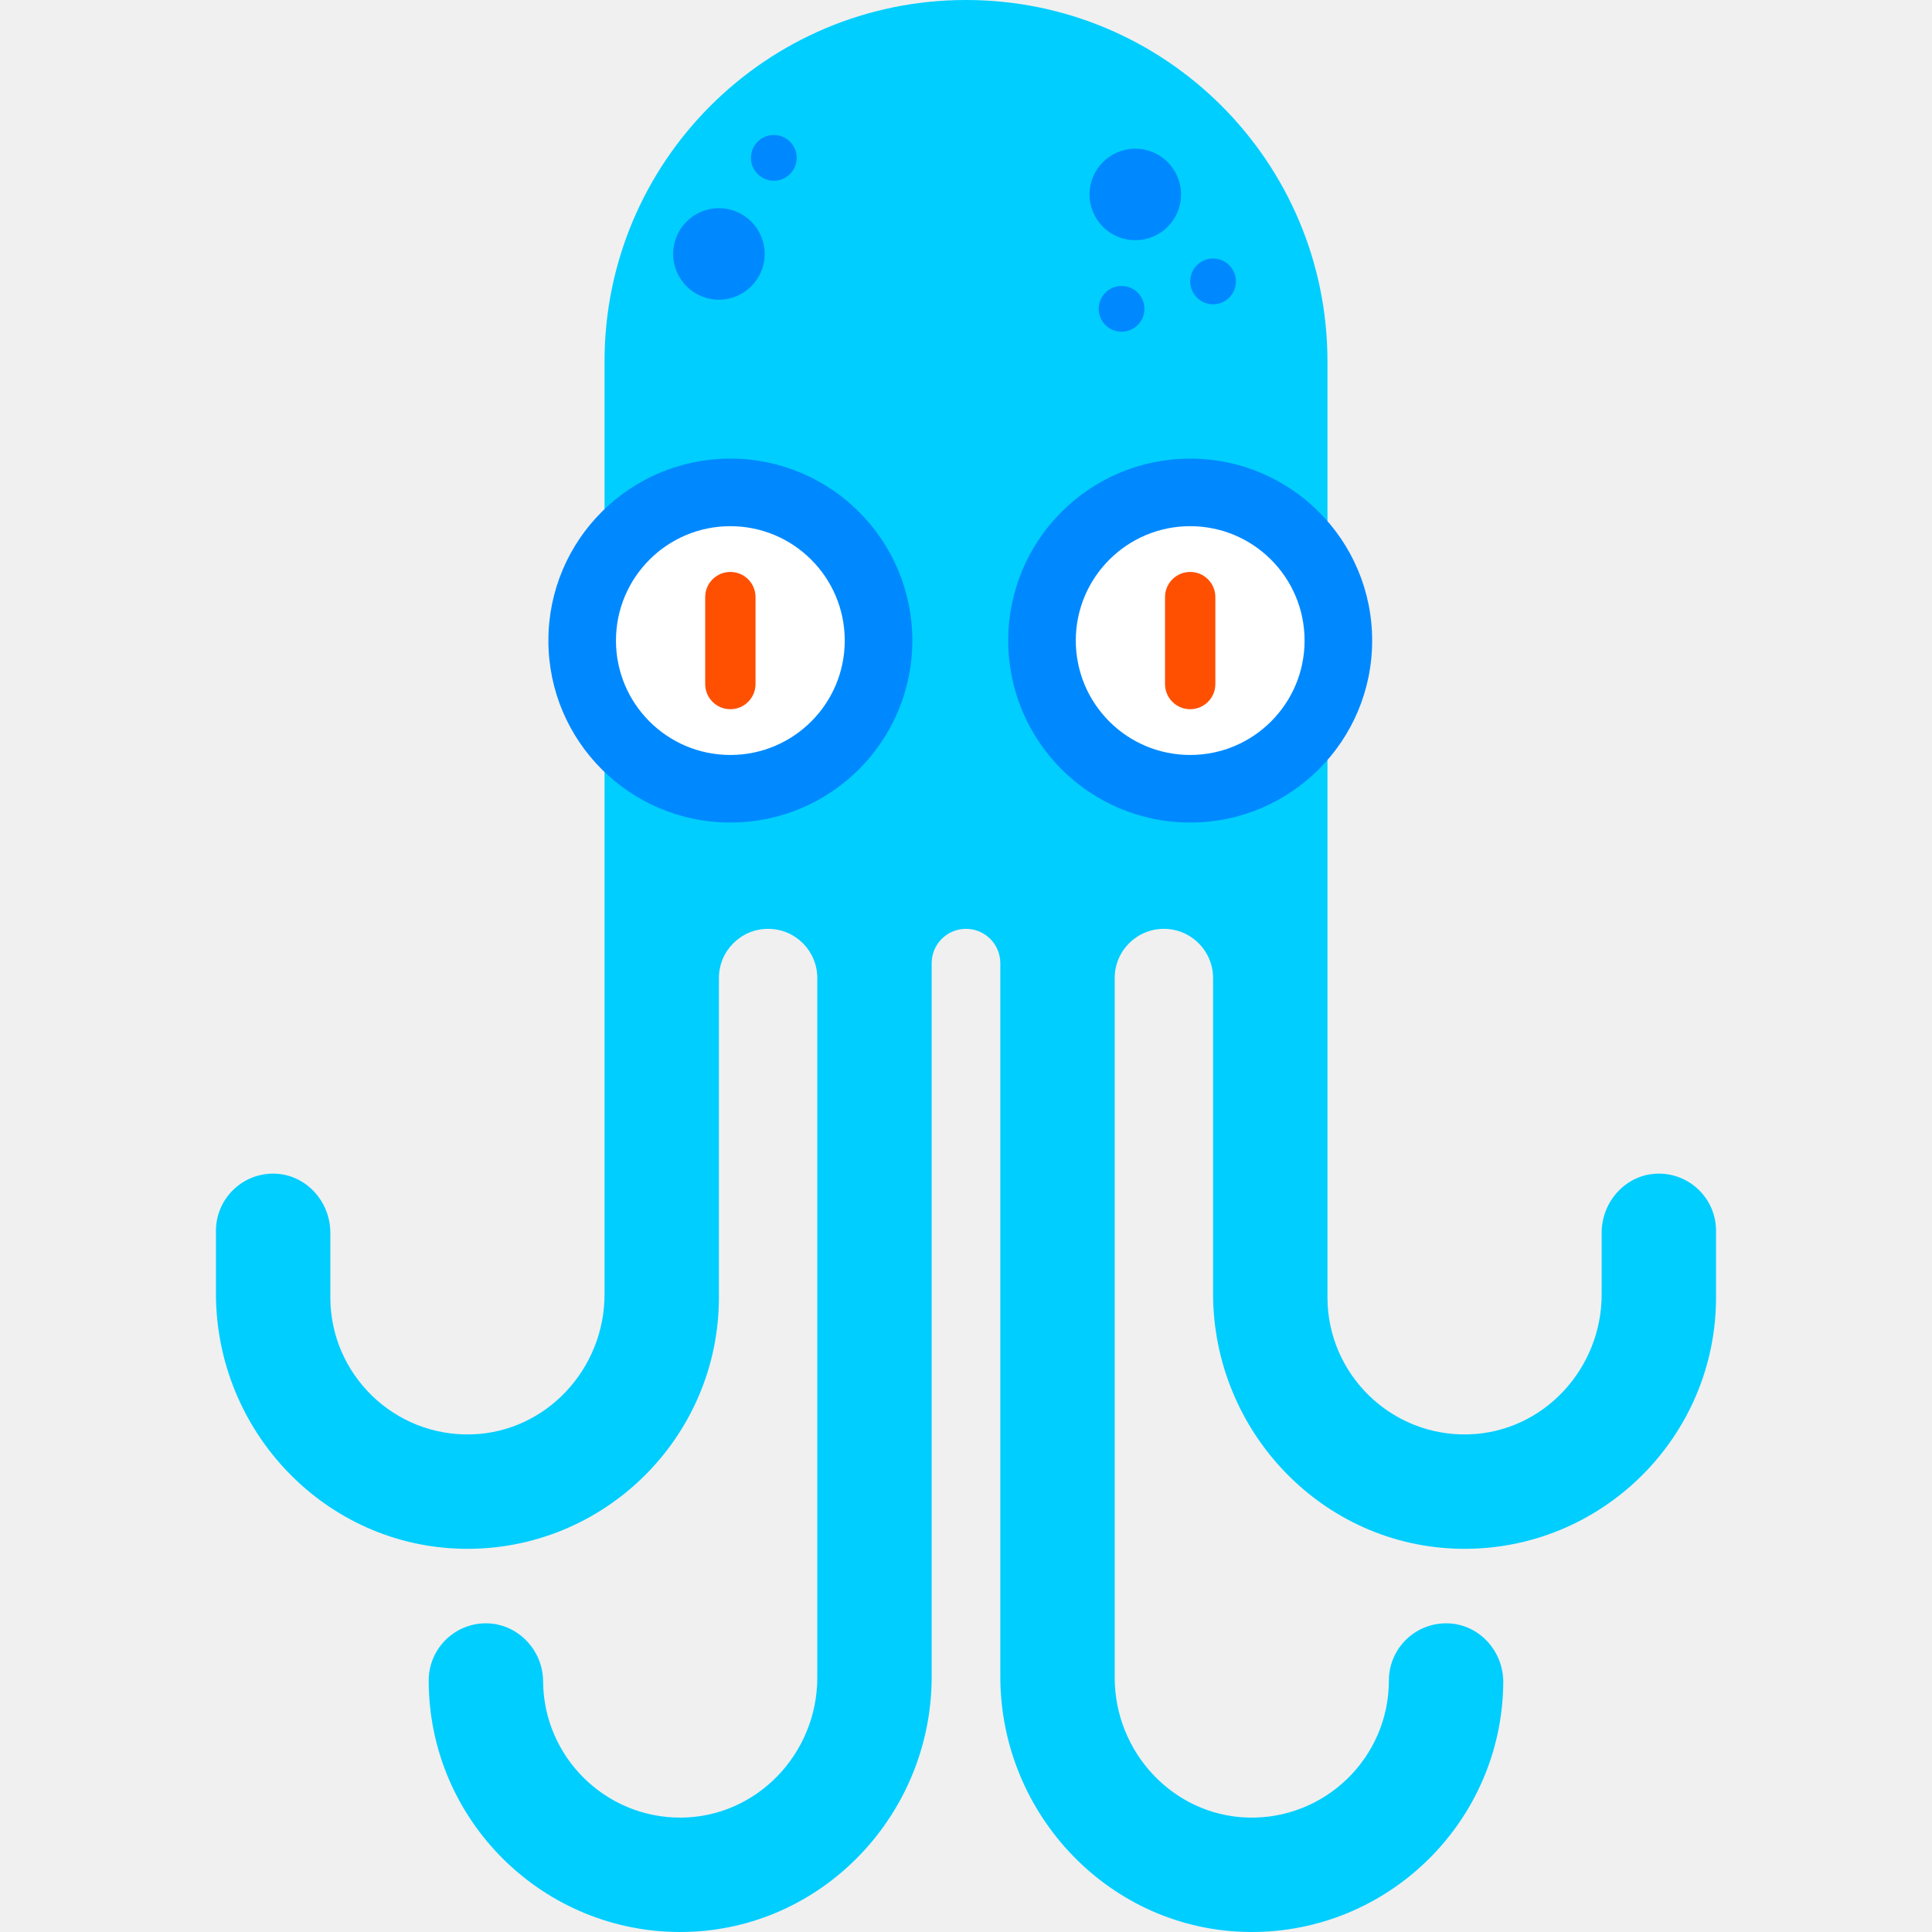
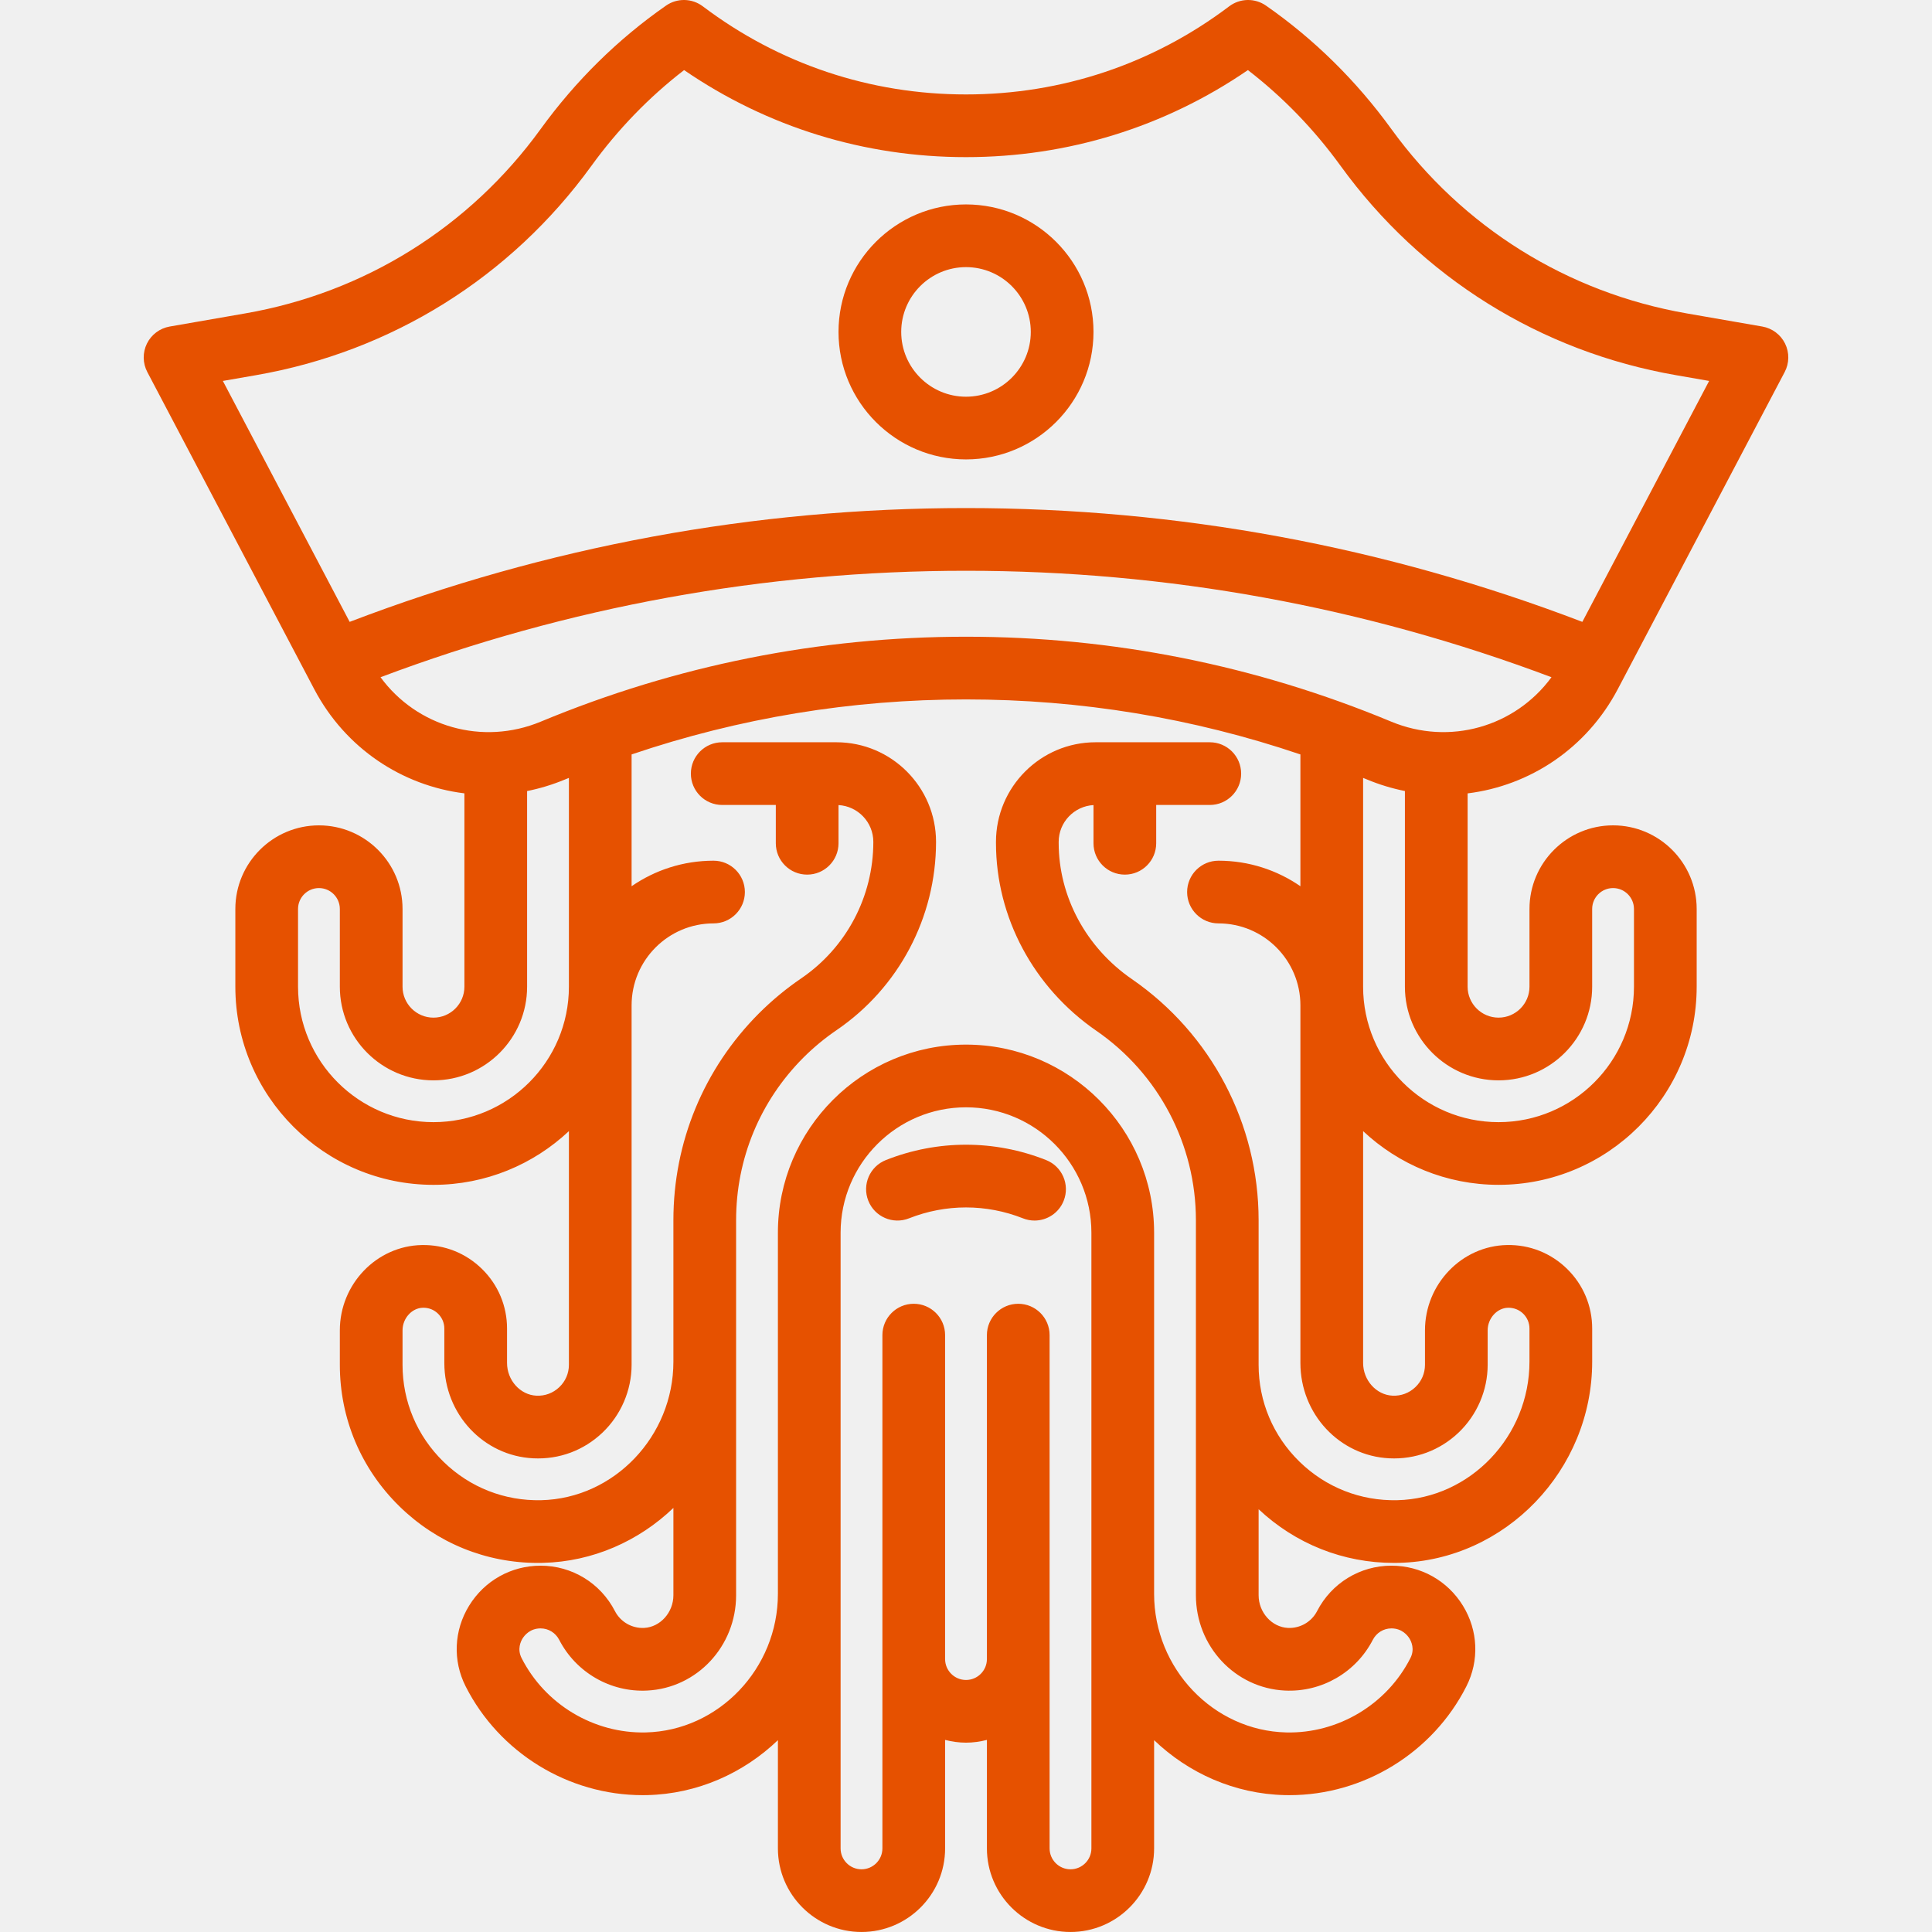
- <svg xmlns="http://www.w3.org/2000/svg" version="1.1" id="Capa_1" x="0px" y="0px" viewBox="0 0 422.245 422.245" style="enable-background:new 0 0 422.245 422.245;" xml:space="preserve" width="512px" height="512px" class="">
+ <svg xmlns="http://www.w3.org/2000/svg" version="1.1" id="Capa_1" x="0px" y="0px" viewBox="0 0 462.199 462.199" style="enable-background:new 0 0 462.199 462.199;" xml:space="preserve" width="512px" height="512px" class="">
  <g>
    <g>
-       <path style="fill:#00CEFF" d="M362.313,256.502c-6.881,0.126-12.265,6.03-12.265,12.913v13.484   c0,16.304-12.759,30.103-29.056,30.587c-16.934,0.503-30.87-13.127-30.87-29.949V203V79c0-43.63-35.369-79-79-79h0   c-43.63,0-79,35.369-79,79v124v79.9c0,16.304-12.759,30.103-29.056,30.587c-16.934,0.503-30.87-13.126-30.87-29.949l0-14.122   c0-6.882-5.384-12.786-12.265-12.913c-7.011-0.129-12.735,5.516-12.735,12.498v13.702c0,30.162,23.951,55.331,54.109,55.791   c30.696,0.469,55.817-24.365,55.817-54.956V213.75c0-5.937,4.813-10.75,10.75-10.75h0c5.937,0,10.75,4.813,10.75,10.75v152.911   c0,16.611-13.25,30.528-29.861,30.584c-16.513,0.055-29.975-13.317-30.065-29.797c-0.037-6.855-5.574-12.628-12.43-12.666   c-6.936-0.038-12.571,5.573-12.571,12.5c0,30.591,25.121,55.425,55.817,54.956c30.158-0.46,54.109-25.629,54.109-55.791V210.5   c0-4.142,3.358-7.5,7.5-7.5h0c4.142,0,7.5,3.358,7.5,7.5v155.898c0,30.333,24.2,55.611,54.532,55.845   c30.365,0.234,55.168-24.288,55.392-54.548c0.049-6.626-4.962-12.402-11.571-12.879c-7.323-0.528-13.428,5.256-13.428,12.466   c0,16.823-13.936,30.452-30.87,29.949c-16.297-0.484-29.056-14.283-29.056-30.587V213.75c0-5.937,4.813-10.75,10.75-10.75h0   c5.937,0,10.75,4.813,10.75,10.75v68.953c0,30.162,23.951,55.331,54.109,55.791c30.696,0.468,55.817-24.366,55.817-54.956V269   C375.048,262.019,369.324,256.374,362.313,256.502z" data-original="#F9993A" class="active-path" data-old_color="#00C6FF" />
-       <g>
-         <circle style="fill:#0089FF" cx="260.119" cy="140" r="39.769" data-original="#E2822B" class="" data-old_color="#0082FF" />
-         <circle style="fill:#FFFFFF;" cx="260.119" cy="140" r="25" data-original="#FFFFFF" class="" />
-         <path style="fill:#FF4F00" d="M260.119,155L260.119,155c-3.038,0-5.5-2.462-5.5-5.5v-19c0-3.038,2.462-5.5,5.5-5.5h0    c3.038,0,5.5,2.462,5.5,5.5v19C265.619,152.538,263.157,155,260.119,155z" data-original="#4D4D4D" class="" data-old_color="#FF5E00" />
-       </g>
-       <g>
-         <circle style="fill:#0089FF" cx="159.622" cy="140" r="39.769" data-original="#E2822B" class="" data-old_color="#0082FF" />
-         <circle style="fill:#FFFFFF;" cx="159.622" cy="140" r="25" data-original="#FFFFFF" class="" />
-         <path style="fill:#FF4F00" d="M159.622,155L159.622,155c-3.038,0-5.5-2.462-5.5-5.5v-19c0-3.038,2.462-5.5,5.5-5.5h0    c3.038,0,5.5,2.462,5.5,5.5v19C165.122,152.538,162.66,155,159.622,155z" data-original="#4D4D4D" class="" data-old_color="#FF5E00" />
-       </g>
-       <circle style="fill:#0089FF" cx="248.122" cy="42.5" r="10" data-original="#E2822B" class="" data-old_color="#0082FF" />
-       <circle style="fill:#0089FF" cx="157.122" cy="55.5" r="10" data-original="#E2822B" class="" data-old_color="#0082FF" />
-       <circle style="fill:#0089FF" cx="265.119" cy="61.5" r="5" data-original="#E2822B" class="" data-old_color="#0082FF" />
-       <circle style="fill:#0089FF" cx="169.122" cy="34.5" r="5" data-original="#E2822B" class="" data-old_color="#0082FF" />
-       <circle style="fill:#0089FF" cx="245.122" cy="67.5" r="5" data-original="#E2822B" class="" data-old_color="#0082FF" />
+       <path d="M211.94,277.523c-3.852,1.524-5.737,5.883-4.213,9.734c1.525,3.852,5.884,5.736,9.734,4.213   c8.795-3.482,18.482-3.482,27.277,0c0.906,0.358,1.84,0.528,2.759,0.528c2.986,0,5.81-1.796,6.976-4.741   c1.524-3.851-0.361-8.209-4.213-9.734C237.905,272.631,224.295,272.631,211.94,277.523z" data-original="#000000" class="active-path" data-old_color="#0F66DF" fill="#E65100" />
+       <path d="M387.034,164.857l39.923-75.854c1.117-2.123,1.151-4.651,0.094-6.803c-1.059-2.152-3.083-3.668-5.445-4.079l-18.089-3.146   c-28.555-4.966-53.646-20.626-70.653-44.096C324.476,19.306,314.385,9.37,302.87,1.346c-2.661-1.855-6.217-1.788-8.808,0.169   c-18.255,13.789-40.026,21.077-62.962,21.077s-44.707-7.288-62.962-21.077c-2.591-1.956-6.145-2.024-8.808-0.169   c-11.518,8.025-21.608,17.961-29.993,29.532c-17.007,23.469-42.099,39.129-70.654,44.096L40.594,78.12   c-2.362,0.411-4.387,1.927-5.445,4.079c-1.058,2.152-1.023,4.681,0.094,6.803l39.924,75.854   c7.486,14.223,21.076,23.107,35.934,24.941v46.258c0,4.08-3.319,7.4-7.4,7.4c-4.08,0-7.399-3.32-7.399-7.4v-18.6   c0-11.028-8.972-20-20-20s-20,8.972-20,20v18.6c0,26.136,21.264,47.4,47.399,47.4c12.522,0,23.918-4.89,32.4-12.849v55.899   c0,2.039-0.817,3.94-2.303,5.354c-1.483,1.413-3.437,2.14-5.482,2.035c-3.868-0.188-7.015-3.696-7.015-7.819v-8.23   c0-5.408-2.126-10.474-5.987-14.264c-3.864-3.792-8.963-5.826-14.384-5.725c-10.823,0.188-19.629,9.344-19.629,20.409v8.24   c0,12.857,5.078,24.897,14.298,33.902c8.94,8.731,20.649,13.499,33.088,13.499c0.383,0,0.768-0.005,1.152-0.014   c12.043-0.288,23.022-5.256,31.262-13.147v20.886c0,4.123-3.148,7.632-7.02,7.823c-2.899,0.133-5.636-1.436-6.969-4.024   c-3.454-6.703-10.27-10.867-17.786-10.867c-7.028,0-13.424,3.583-17.109,9.586c-3.636,5.921-3.94,13.136-0.814,19.297   c8.063,15.897,24.592,26.016,42.334,26.016c0.367,0,0.735-0.004,1.104-0.013c12.042-0.285,23.021-5.252,31.261-13.142v25.888   c0,11.028,8.972,20,20,20s20-8.972,20-20v-25.951c1.601,0.415,3.271,0.658,5,0.658s3.399-0.244,5-0.658v25.951   c0,11.028,8.972,20,20,20c11.028,0,20-8.972,20-20v-25.888c8.239,7.89,19.219,12.857,31.261,13.142   c0.369,0.009,0.735,0.013,1.104,0.013c17.739-0.001,34.27-10.12,42.334-26.016c3.126-6.162,2.821-13.376-0.814-19.298   c-3.686-6.002-10.082-9.586-17.109-9.586c-7.517,0-14.332,4.164-17.786,10.867c-1.333,2.587-4.063,4.157-6.97,4.024   c-3.87-0.191-7.019-3.701-7.019-7.823v-20.572c8.848,8.308,20.268,12.846,32.387,12.846c0.383,0,0.768-0.005,1.152-0.014   c25.509-0.609,46.261-22.204,46.261-48.138v-7.91c0-5.411-2.126-10.479-5.987-14.269c-3.86-3.789-8.969-5.826-14.372-5.72   c-10.83,0.188-19.641,9.343-19.641,20.409v8.24c0,2.039-0.817,3.94-2.303,5.354c-1.483,1.413-3.438,2.138-5.481,2.035   c-3.868-0.188-7.016-3.696-7.016-7.819v-55.469c8.483,7.959,19.878,12.849,32.4,12.849c26.136,0,47.399-21.264,47.399-47.4v-18.6   c0-11.028-8.972-20-20-20s-20,8.972-20,20v18.6c0,4.08-3.319,7.4-7.399,7.4c-4.081,0-7.4-3.32-7.4-7.4v-46.247   C365.957,187.974,379.548,179.079,387.034,164.857z M83.65,148.77L53.315,91.133l7.938-1.38   c32.426-5.639,60.918-23.422,80.23-50.073c6.345-8.756,13.789-16.445,22.175-22.912c19.902,13.642,43.101,20.824,67.441,20.824   s47.539-7.182,67.441-20.824c8.385,6.466,15.829,14.155,22.175,22.912c19.312,26.65,47.805,44.433,80.229,50.072l7.938,1.381   L378.55,148.77c-47.235-18.064-96.805-27.224-147.45-27.224C180.454,121.546,130.885,130.707,83.65,148.77z M103.7,268.456   c-17.865,0-32.399-14.535-32.399-32.4v-18.6c0-2.757,2.243-5,5-5s5,2.243,5,5v18.6c0,12.352,10.048,22.4,22.399,22.4   s22.4-10.048,22.4-22.4v-46.809c3.042-0.609,6.072-1.524,9.048-2.762c0.316-0.132,0.635-0.252,0.952-0.383v49.954   C136.1,253.921,121.565,268.456,103.7,268.456z M261.1,318.406v62.911v60.882c0,2.757-2.243,5-5,5c-2.757,0-5-2.243-5-5V319.406   c0-4.142-3.357-7.5-7.5-7.5s-7.5,3.358-7.5,7.5v77.5c0,2.757-2.243,5-5,5s-5-2.243-5-5v-77.5c0-4.142-3.357-7.5-7.5-7.5   s-7.5,3.358-7.5,7.5v122.793c0,2.757-2.243,5-5,5s-5-2.243-5-5v-60.882v-62.911v-23.5c0-16.542,13.458-30,30-30s30,13.458,30,30   V318.406z M332.382,348.877c6.17,0.303,12.07-1.881,16.558-6.153c4.423-4.211,6.96-10.123,6.96-16.218v-8.24   c0-2.887,2.244-5.365,4.91-5.411c1.347-0.015,2.632,0.482,3.595,1.427c0.964,0.946,1.495,2.212,1.495,3.564v7.91   c0,17.858-14.184,32.726-31.616,33.142c-8.798,0.201-17.104-3.066-23.405-9.221c-6.306-6.159-9.778-14.388-9.778-23.171v-34.6   c0-23.029-11.332-44.587-30.313-57.668c-10.969-7.558-17.517-19.733-17.517-32.567v-0.266c0-4.7,3.695-8.543,8.33-8.804v9.138   c0,4.142,3.357,7.5,7.5,7.5s7.5-3.358,7.5-7.5v-9.164h12.823c4.143,0,7.5-3.358,7.5-7.5s-3.357-7.5-7.5-7.5h-27.324   c-13.14,0-23.829,10.69-23.829,23.829v0.266c0,17.769,8.974,34.561,24.005,44.919c14.919,10.28,23.825,27.221,23.825,45.316v89.728   c0,12.199,9.347,22.216,21.278,22.805c8.783,0.438,17.022-4.33,21.044-12.134c0.87-1.689,2.576-2.738,4.452-2.738   c2.556,0,3.877,1.703,4.327,2.435c0.425,0.693,1.299,2.535,0.22,4.663c-5.632,11.103-17.333,18.089-29.705,17.793   c-17.434-0.412-31.616-15.279-31.616-33.14v-86.411c0-24.813-20.187-45-45-45s-45,20.187-45,45v86.411   c0,17.861-14.183,32.728-31.616,33.14c-12.398,0.288-24.073-6.69-29.705-17.793c-1.079-2.127-0.206-3.97,0.22-4.663   c0.45-0.732,1.771-2.435,4.327-2.435c1.876,0,3.582,1.049,4.452,2.737c4.021,7.804,12.271,12.585,21.043,12.135   c11.932-0.589,21.279-10.606,21.279-22.805v-89.728c0-14.68,5.721-28.496,16.097-38.89c2.433-2.427,5.103-4.637,7.934-6.568   c14.902-10.164,23.8-27.002,23.8-45.043c0-13.139-10.689-23.829-23.829-23.829h-27.324c-4.143,0-7.5,3.358-7.5,7.5   s3.357,7.5,7.5,7.5H185.6v9.164c0,4.142,3.357,7.5,7.5,7.5s7.5-3.358,7.5-7.5v-9.138c4.635,0.261,8.33,4.104,8.33,8.804   c0,13.077-6.449,25.283-17.251,32.65c-3.597,2.453-6.987,5.259-10.088,8.352c-13.214,13.238-20.491,30.817-20.491,49.499v33.85   c0,17.858-14.185,32.726-31.617,33.142c-8.807,0.201-17.103-3.066-23.404-9.221c-6.306-6.159-9.778-14.388-9.778-23.171v-8.24   c0-2.887,2.239-5.365,4.899-5.411c1.373-0.025,2.64,0.483,3.605,1.433c0.964,0.946,1.495,2.21,1.495,3.559v8.23   c0,12.205,9.35,22.22,21.281,22.801c6.21,0.302,12.072-1.882,16.559-6.154c4.423-4.211,6.96-10.122,6.96-16.217v-86   c0-10.808,8.792-19.6,19.6-19.6c4.143,0,7.5-3.358,7.5-7.5s-3.357-7.5-7.5-7.5c-7.272,0-14.024,2.26-19.6,6.108v-31.529   c25.766-8.731,52.6-13.161,80-13.161c27.399,0,54.233,4.43,80,13.161v31.529c-5.576-3.848-12.328-6.108-19.6-6.108   c-4.143,0-7.5,3.358-7.5,7.5s3.357,7.5,7.5,7.5c10.808,0,19.6,8.792,19.6,19.6v85.57C311.1,338.28,320.45,348.295,332.382,348.877z    M358.501,258.456c12.352,0,22.399-10.048,22.399-22.4v-18.6c0-2.757,2.243-5,5-5s5,2.243,5,5v18.6   c0,17.865-14.534,32.4-32.399,32.4s-32.4-14.535-32.4-32.4v-49.954c0.317,0.13,0.636,0.251,0.952,0.383   c2.976,1.238,6.005,2.147,9.048,2.756v46.815C336.1,248.408,346.149,258.456,358.501,258.456z M332.813,172.635   c-32.4-13.477-66.622-20.311-101.713-20.311c-35.092,0-69.313,6.833-101.714,20.311c-13.986,5.819-29.664,1.23-38.353-10.62   c44.91-16.898,91.984-25.469,140.067-25.469c48.082,0,95.156,8.57,140.066,25.469C362.476,173.866,346.796,178.452,332.813,172.635   z" data-original="#000000" class="active-path" data-old_color="#0F66DF" fill="#E65100" />
+       <path d="M261.6,79.406c0-16.818-13.683-30.5-30.5-30.5s-30.5,13.682-30.5,30.5s13.683,30.5,30.5,30.5S261.6,96.224,261.6,79.406z    M215.6,79.406c0-8.547,6.953-15.5,15.5-15.5s15.5,6.953,15.5,15.5s-6.953,15.5-15.5,15.5S215.6,87.953,215.6,79.406z" data-original="#000000" class="active-path" data-old_color="#0F66DF" fill="#E65100" />
    </g>
  </g>
</svg>
